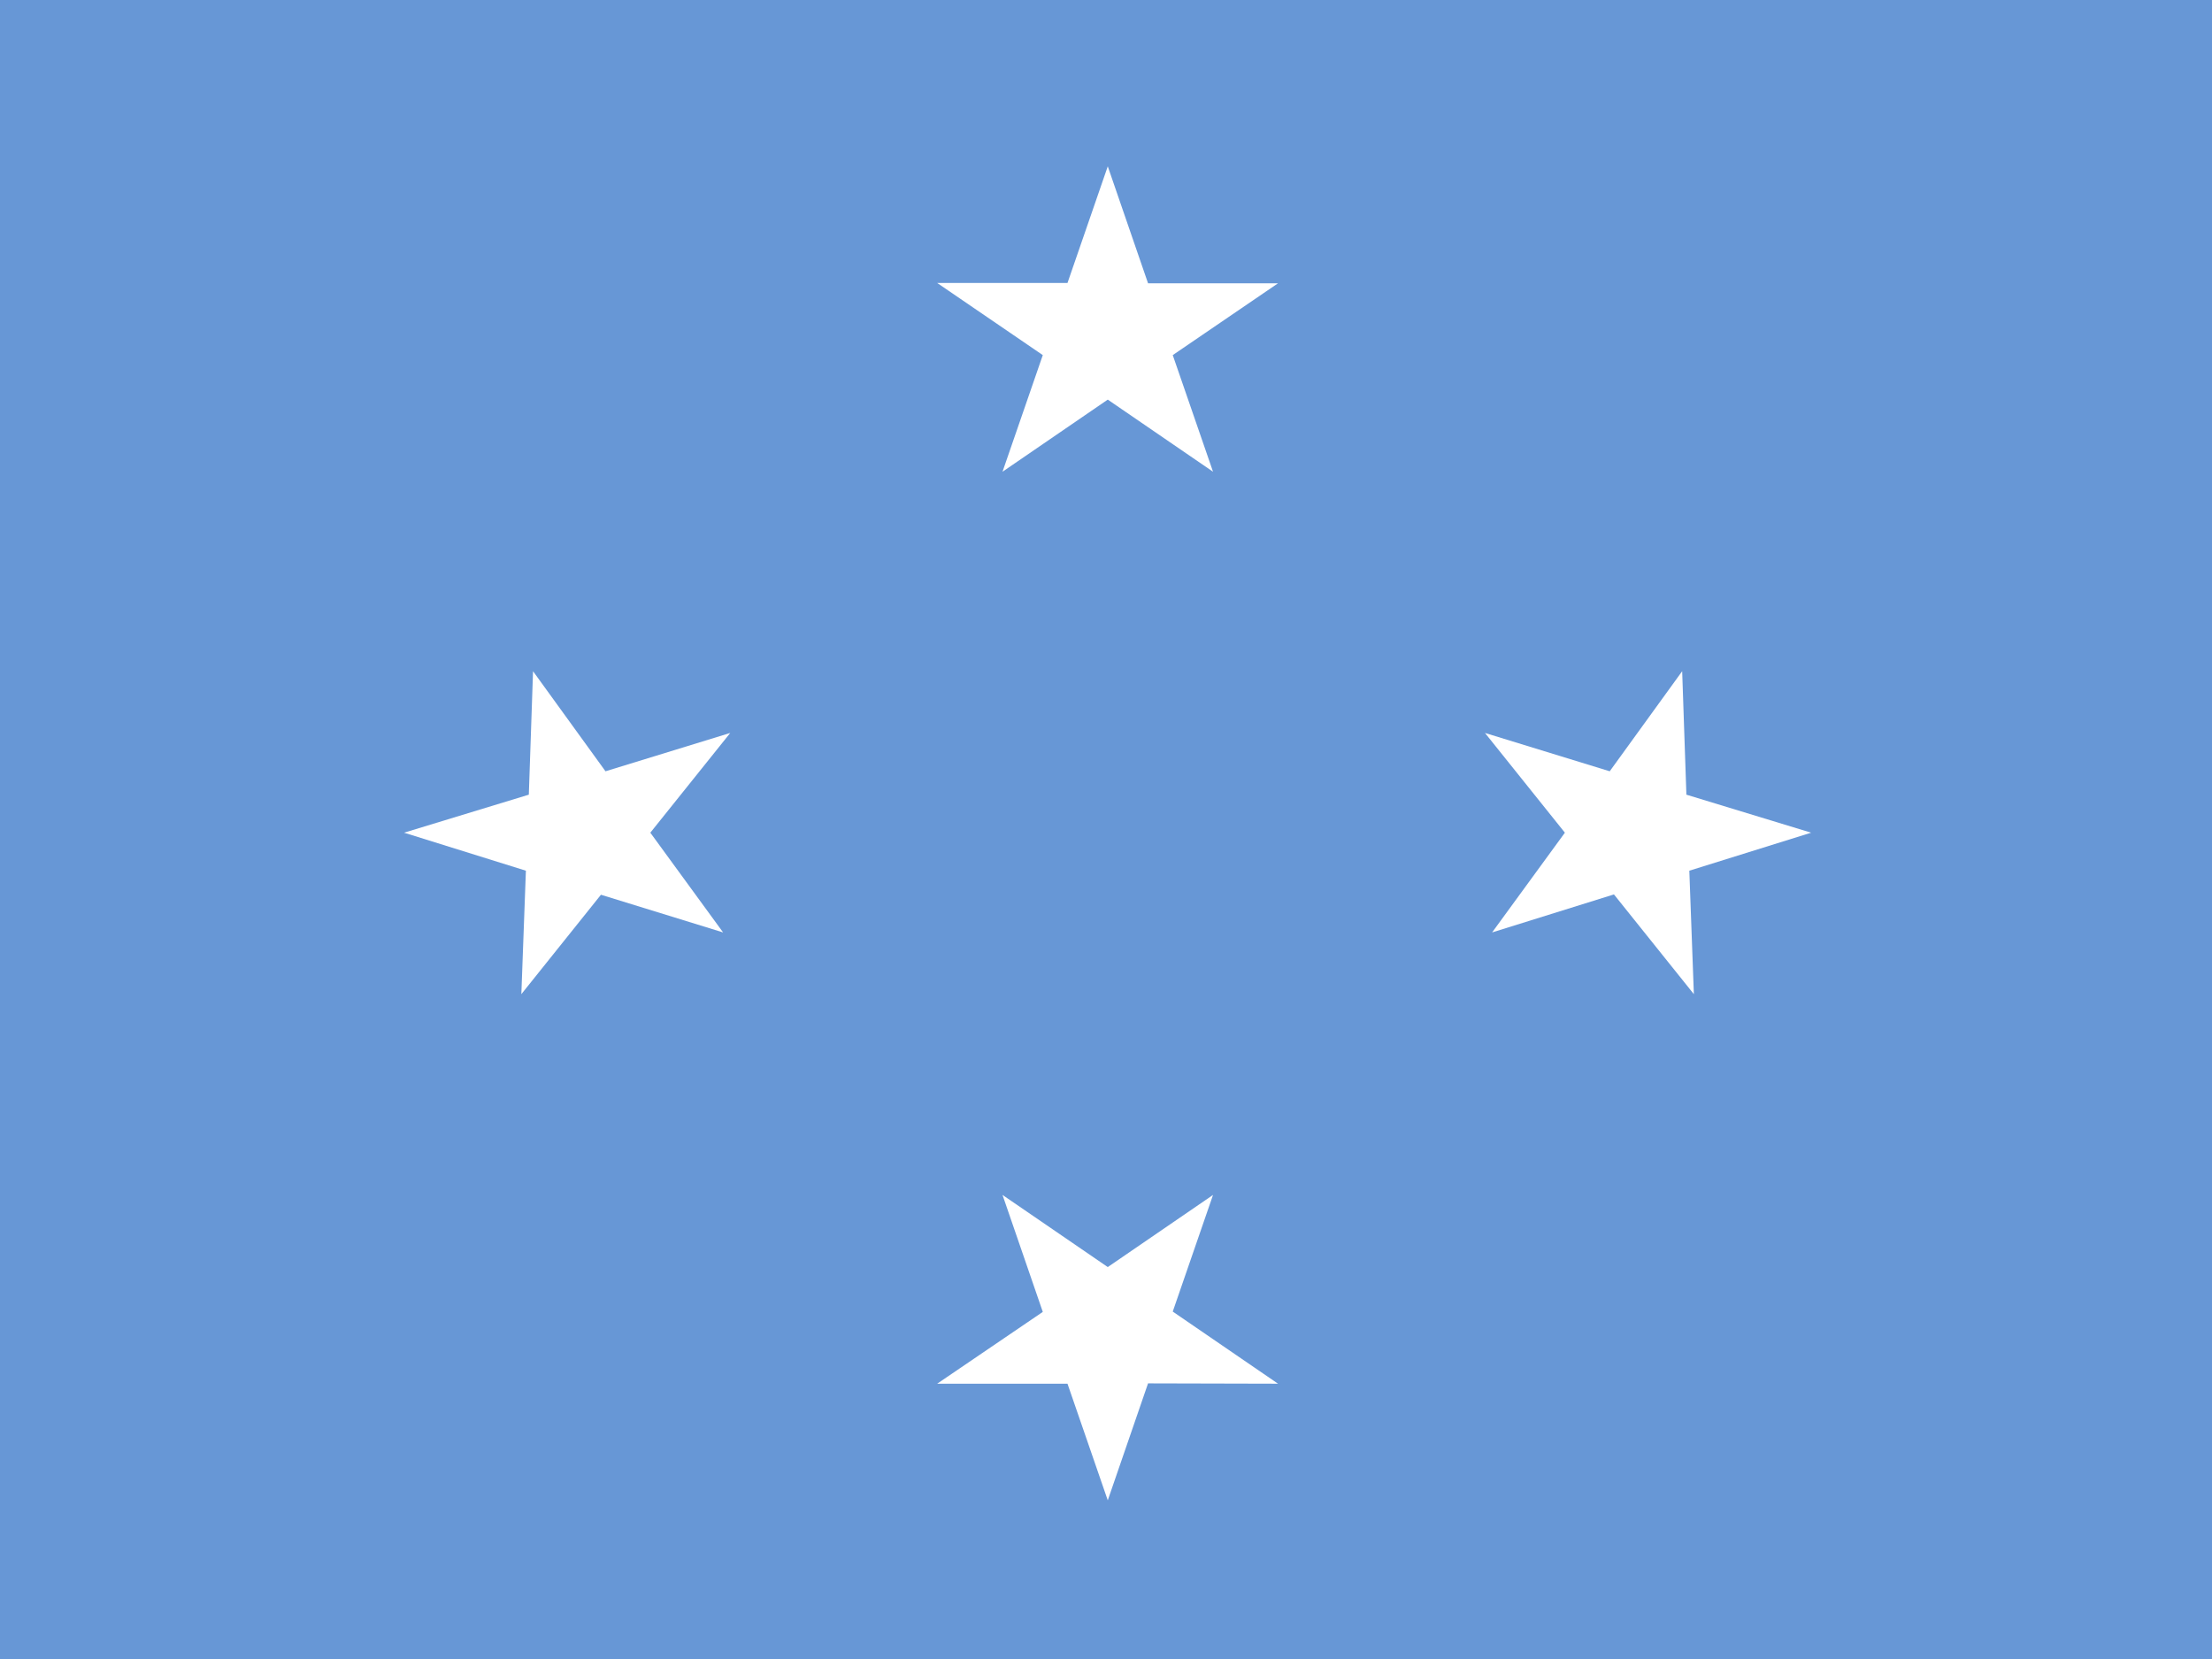
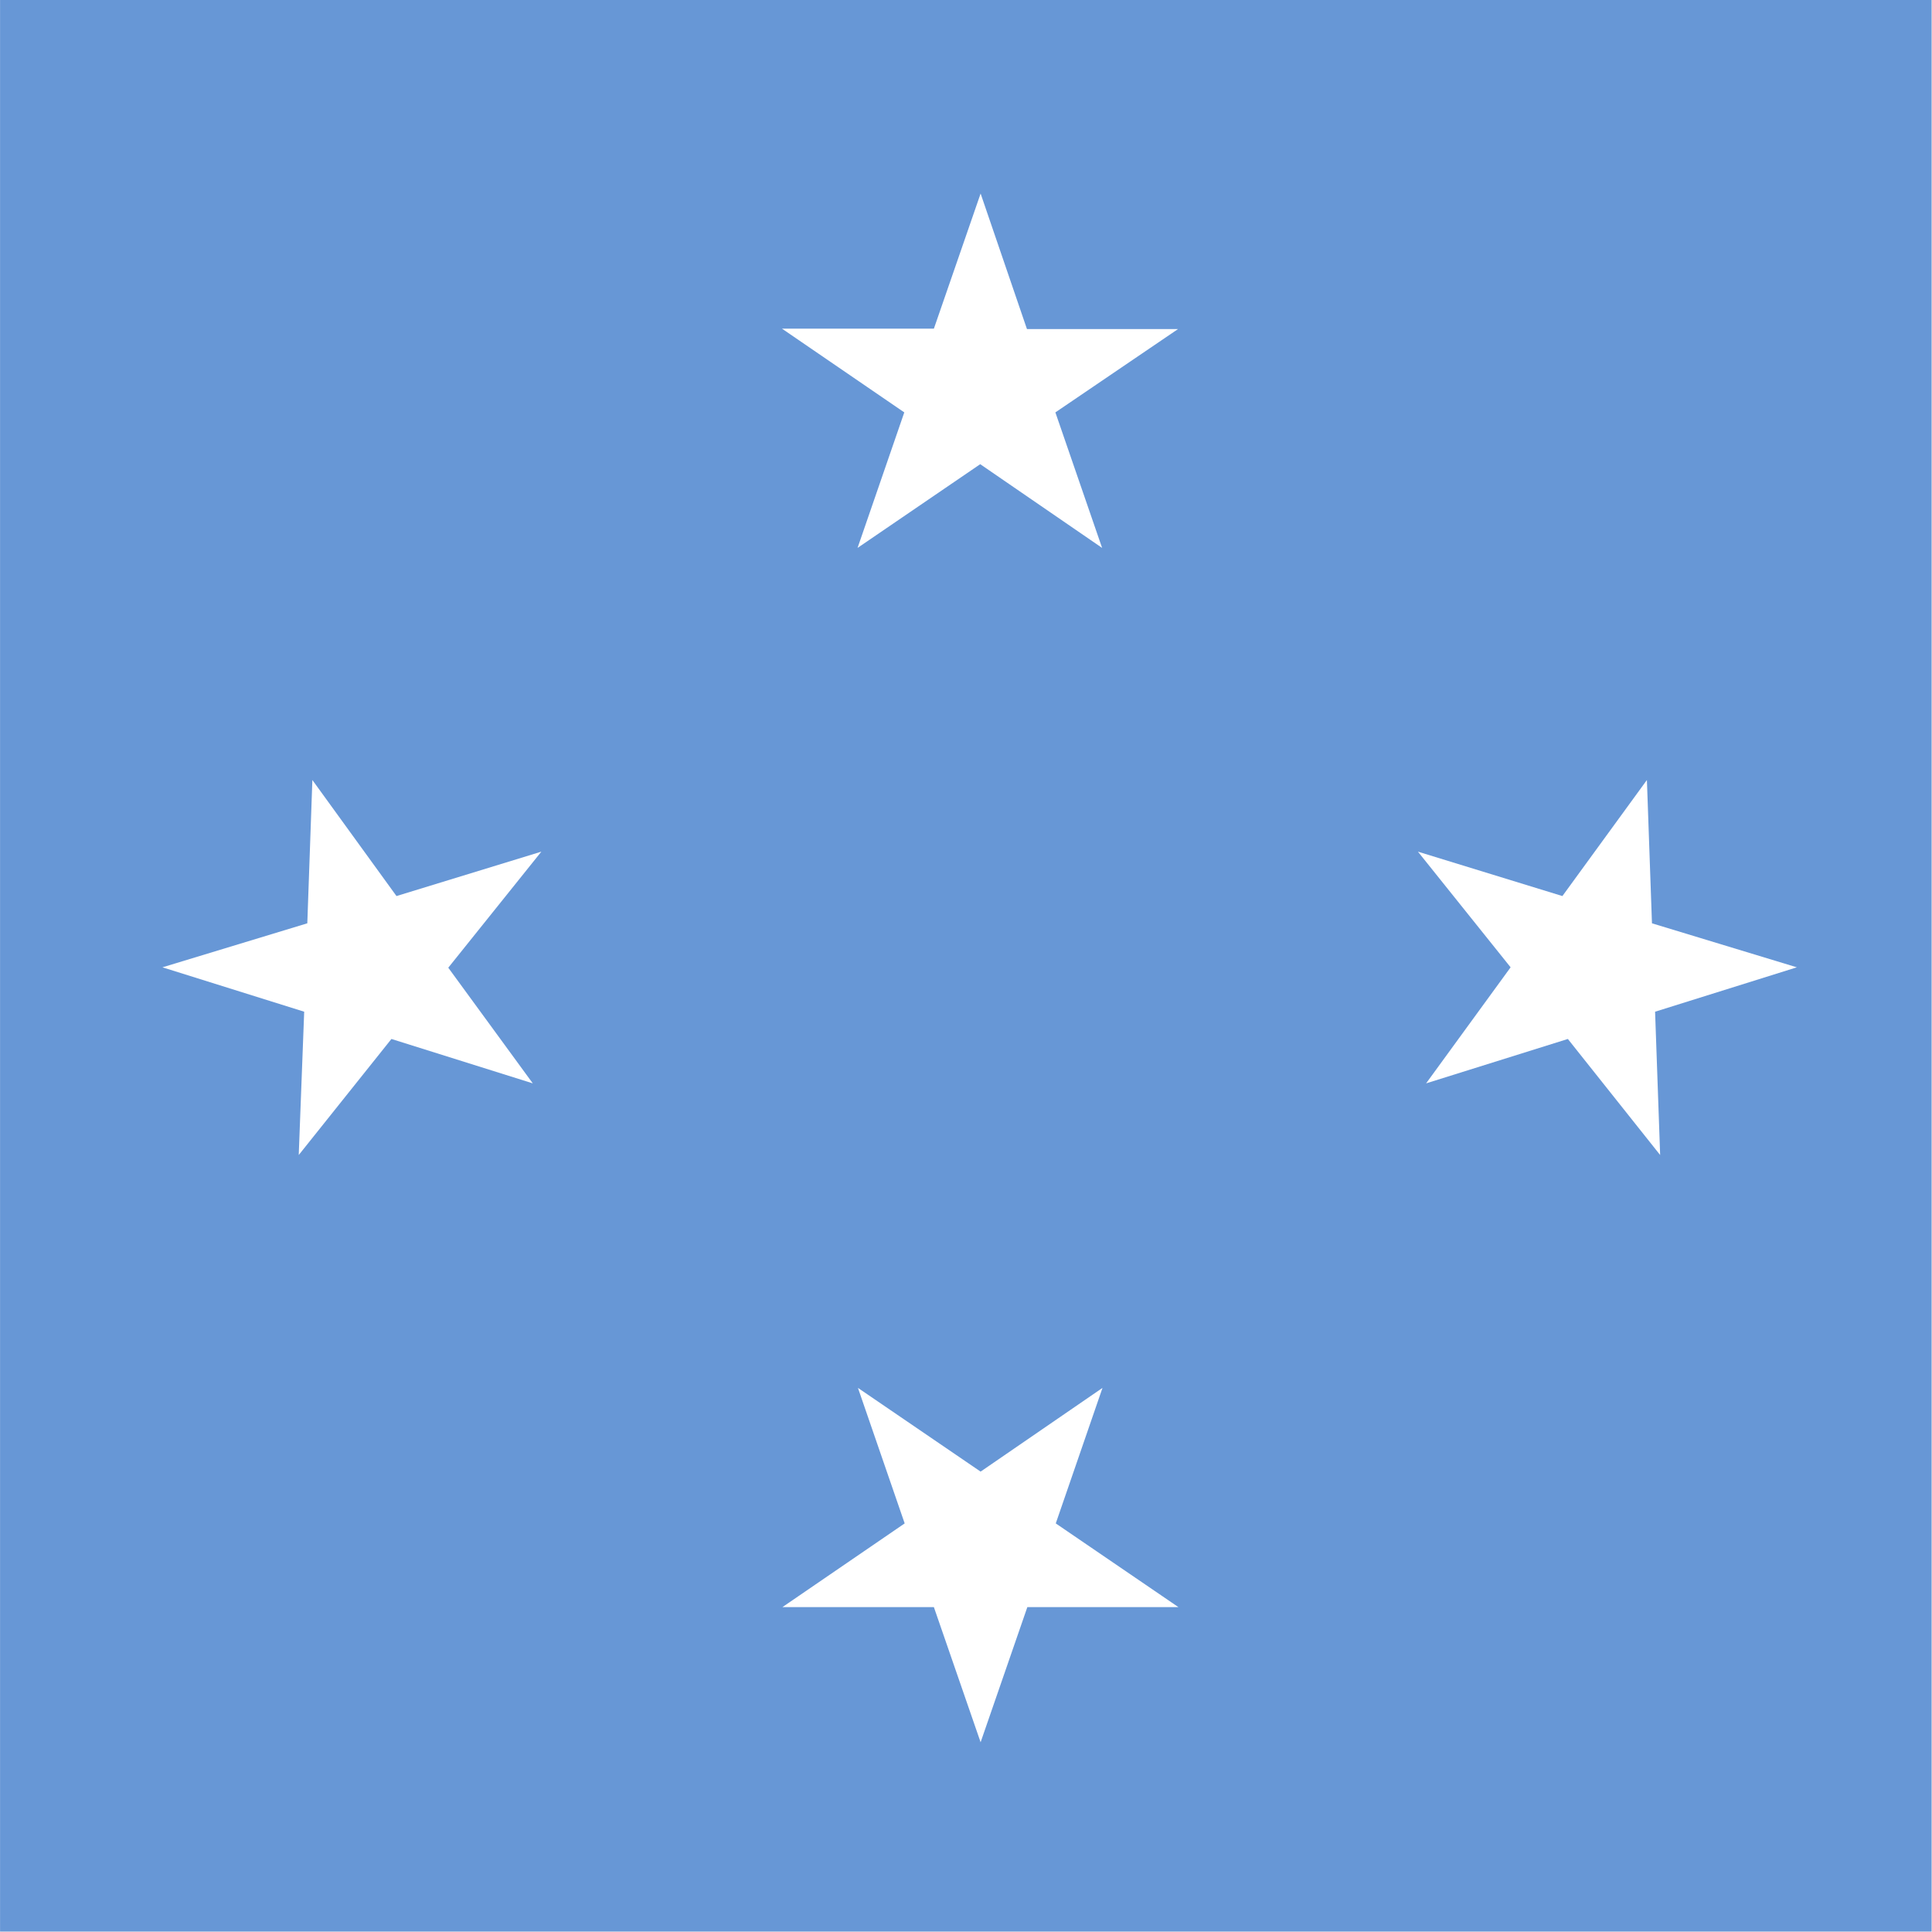
- <svg xmlns="http://www.w3.org/2000/svg" id="flag-icon-css-fm" viewBox="0 0 640 480">
+ <svg xmlns="http://www.w3.org/2000/svg" id="flag-icon-css-fm" viewBox="0 0 512 512">
  <defs>
    <clipPath id="a">
-       <path fill-opacity=".7" d="M-81.3 0h682.6v512H-81.3z" />
+       <path fill-opacity=".7" d="M244.2 0h496v496h-496z" />
    </clipPath>
  </defs>
-   <g fill-rule="evenodd" stroke-width="1pt" clip-path="url(#a)" transform="translate(76.3) scale(.94)">
-     <path fill="#6797d6" d="M-252 0H772v512H-252z" />
-     <path fill="#fff" d="M259.8 123l-32.4 22.2 12.4-35.9-32.5-22.2h40.1l12.4-35.9 12.4 36h40l-32.4 22.1 12.4 35.9M259.8 390l-32.4-22.2 12.4 36-32.5 22.1h40.1l12.4 35.9 12.4-36 40 .1-32.4-22.2 12.4-35.9m-188.4-92.4L79.3 306l1.4-38-37.5-11.7 38.4-11.7 1.3-38 22.3 30.8 38.4-11.8-24.6 30.7 22.4 30.7m274.2-11.7l24.6 30.7-1.4-38 37.5-11.7-38.4-11.7-1.3-38-22.3 30.8-38.4-11.8 24.6 30.7-22.4 30.7" />
+   <g fill-rule="evenodd" stroke-width="1pt" clip-path="url(#a)" transform="translate(-252) scale(1.032)">
+     <path fill="#6797d6" d="M0 0h992.1v496H0z" />
+     <path fill="#fff" d="M507.9 84.5h38.8l-31.5 21.4 12 34.8-31.3-21.5-31.5 21.5 12-34.8L445 84.4h39l12-34.7m12 363h38.8l-31.5-21.5 12-34.8-31.3 21.5-31.5-21.5 12 34.8-31.4 21.5H484l12 34.7M346 230.1l37.2-11.4-23.9 29.8 21.7 29.7-36.3-11.4-23.8 29.8 1.4-36.8-36.4-11.4 37.2-11.3 1.3-36.8m321 29.8l-37.1-11.4 23.8 29.7-21.7 29.8 36.4-11.4 23.7 29.8-1.3-36.8 36.4-11.4-37.2-11.3-1.3-36.8" />
  </g>
</svg>
